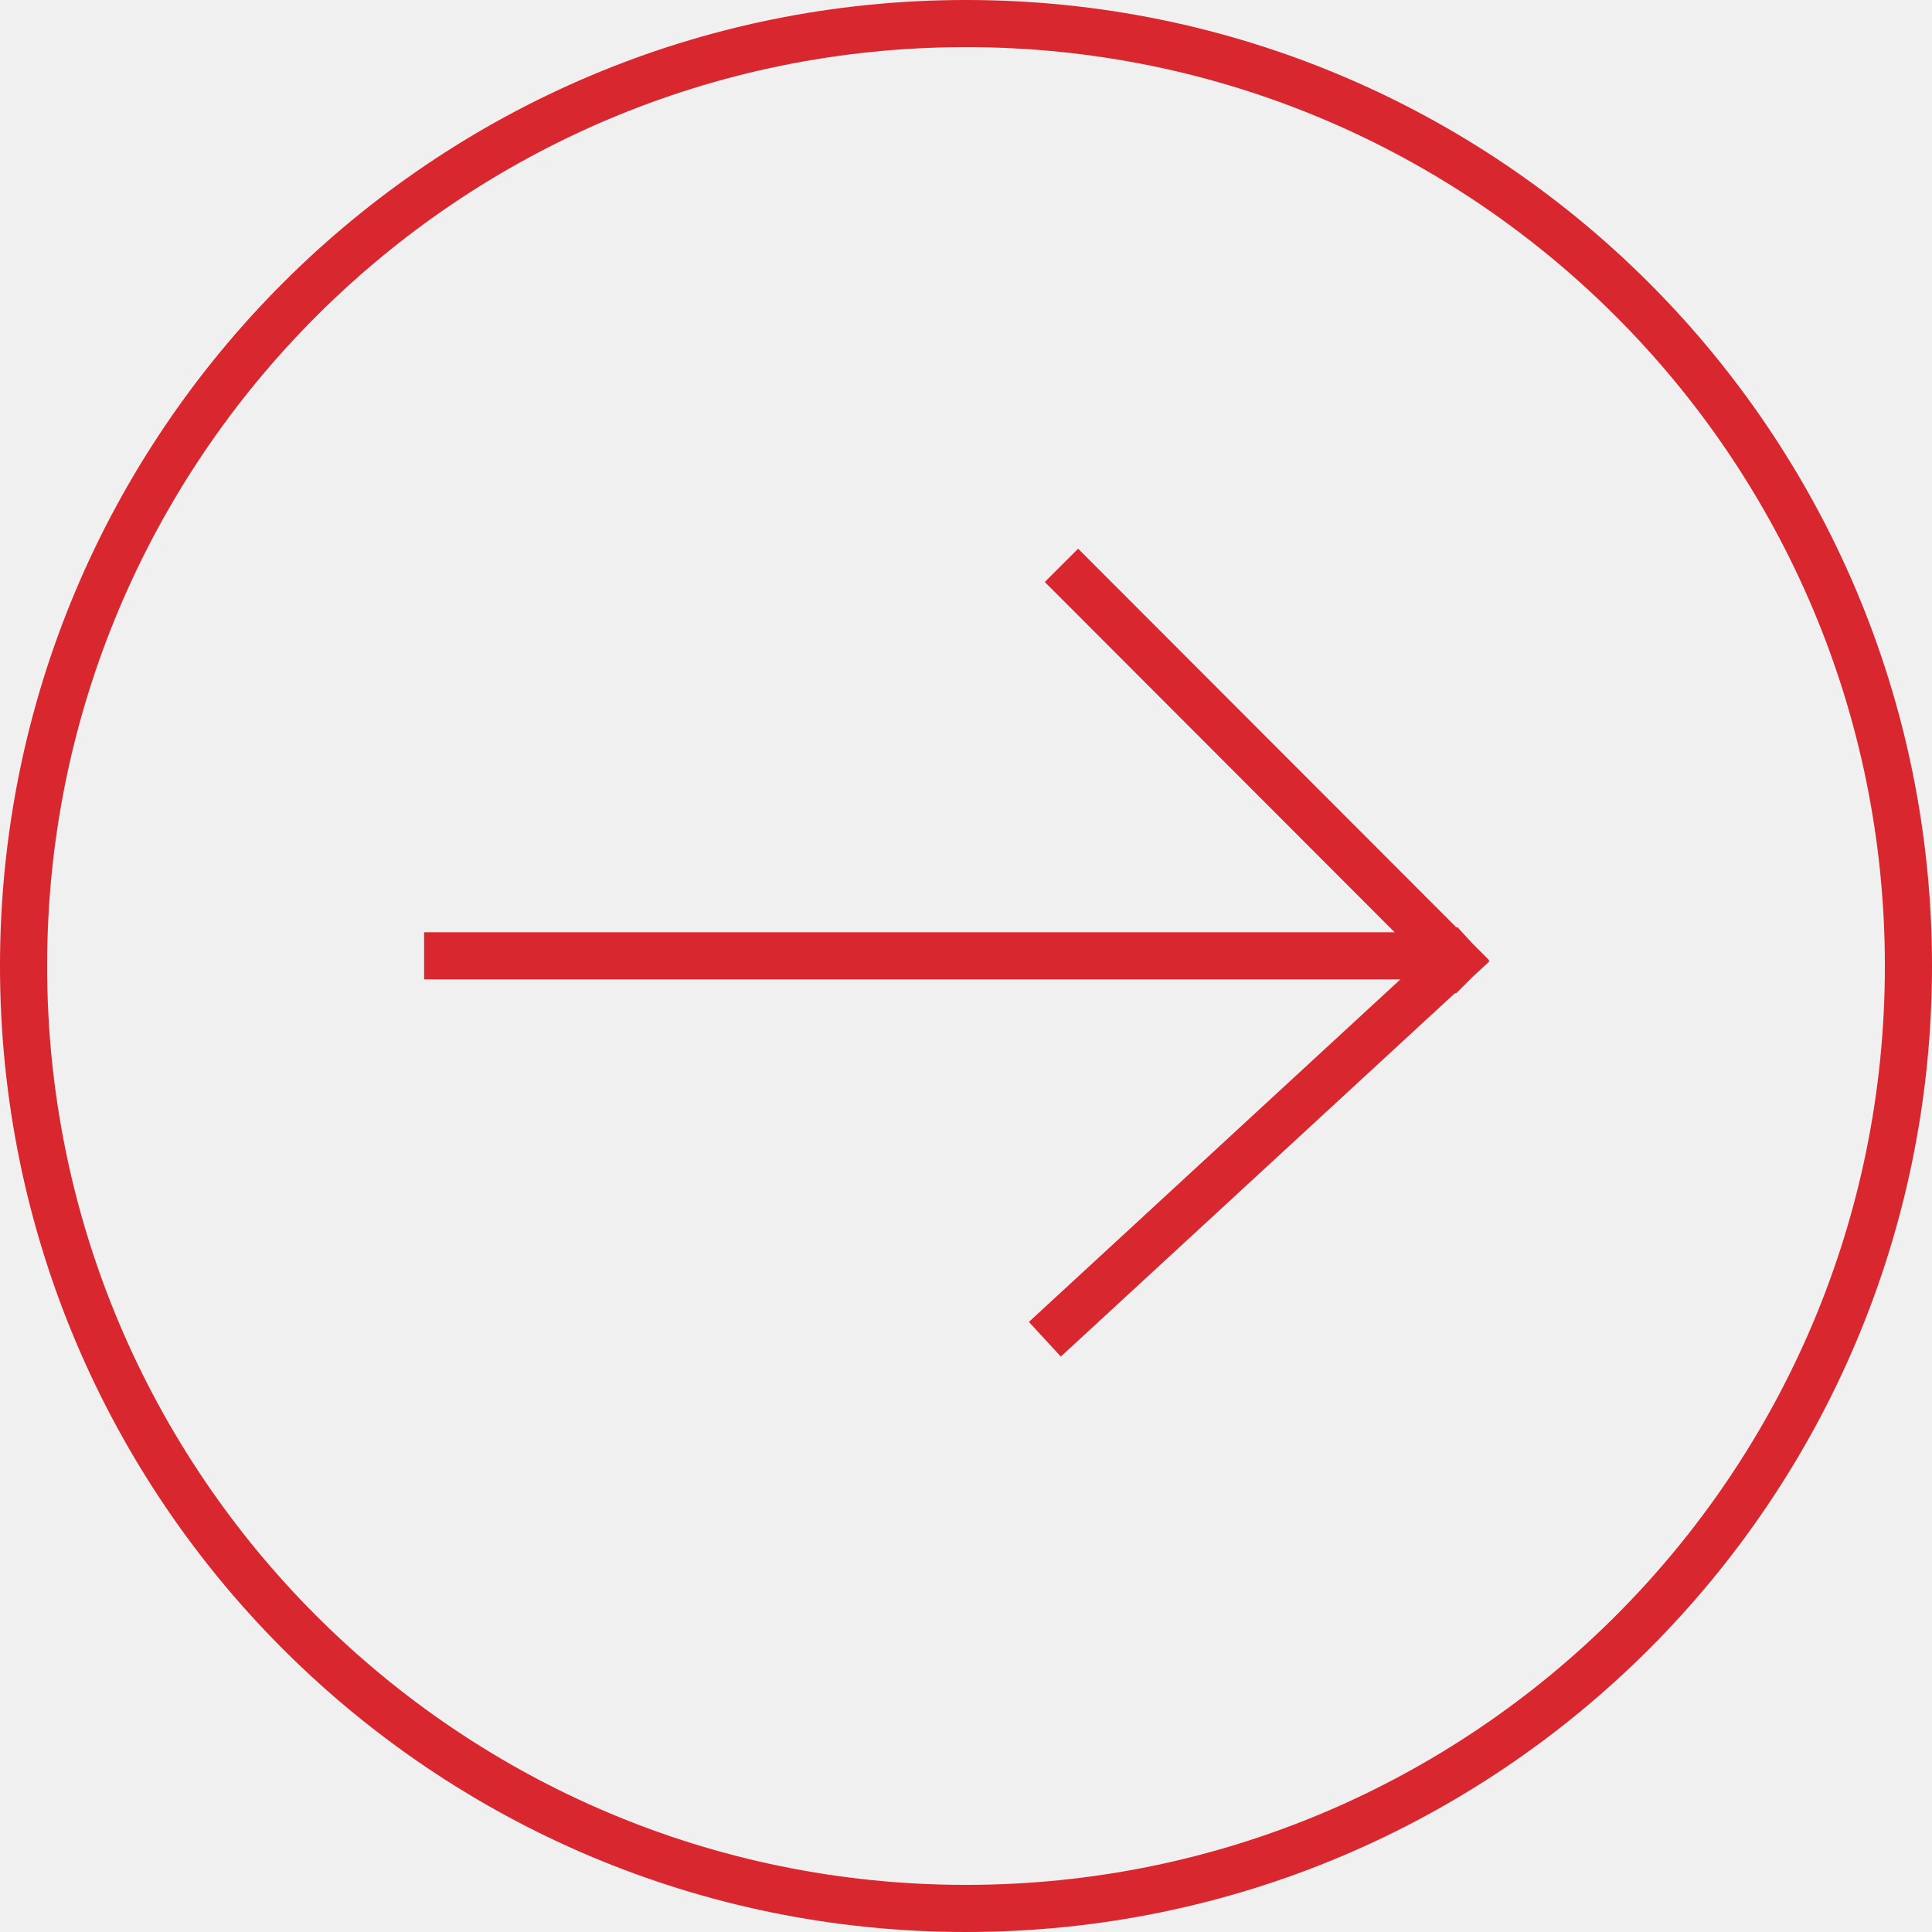
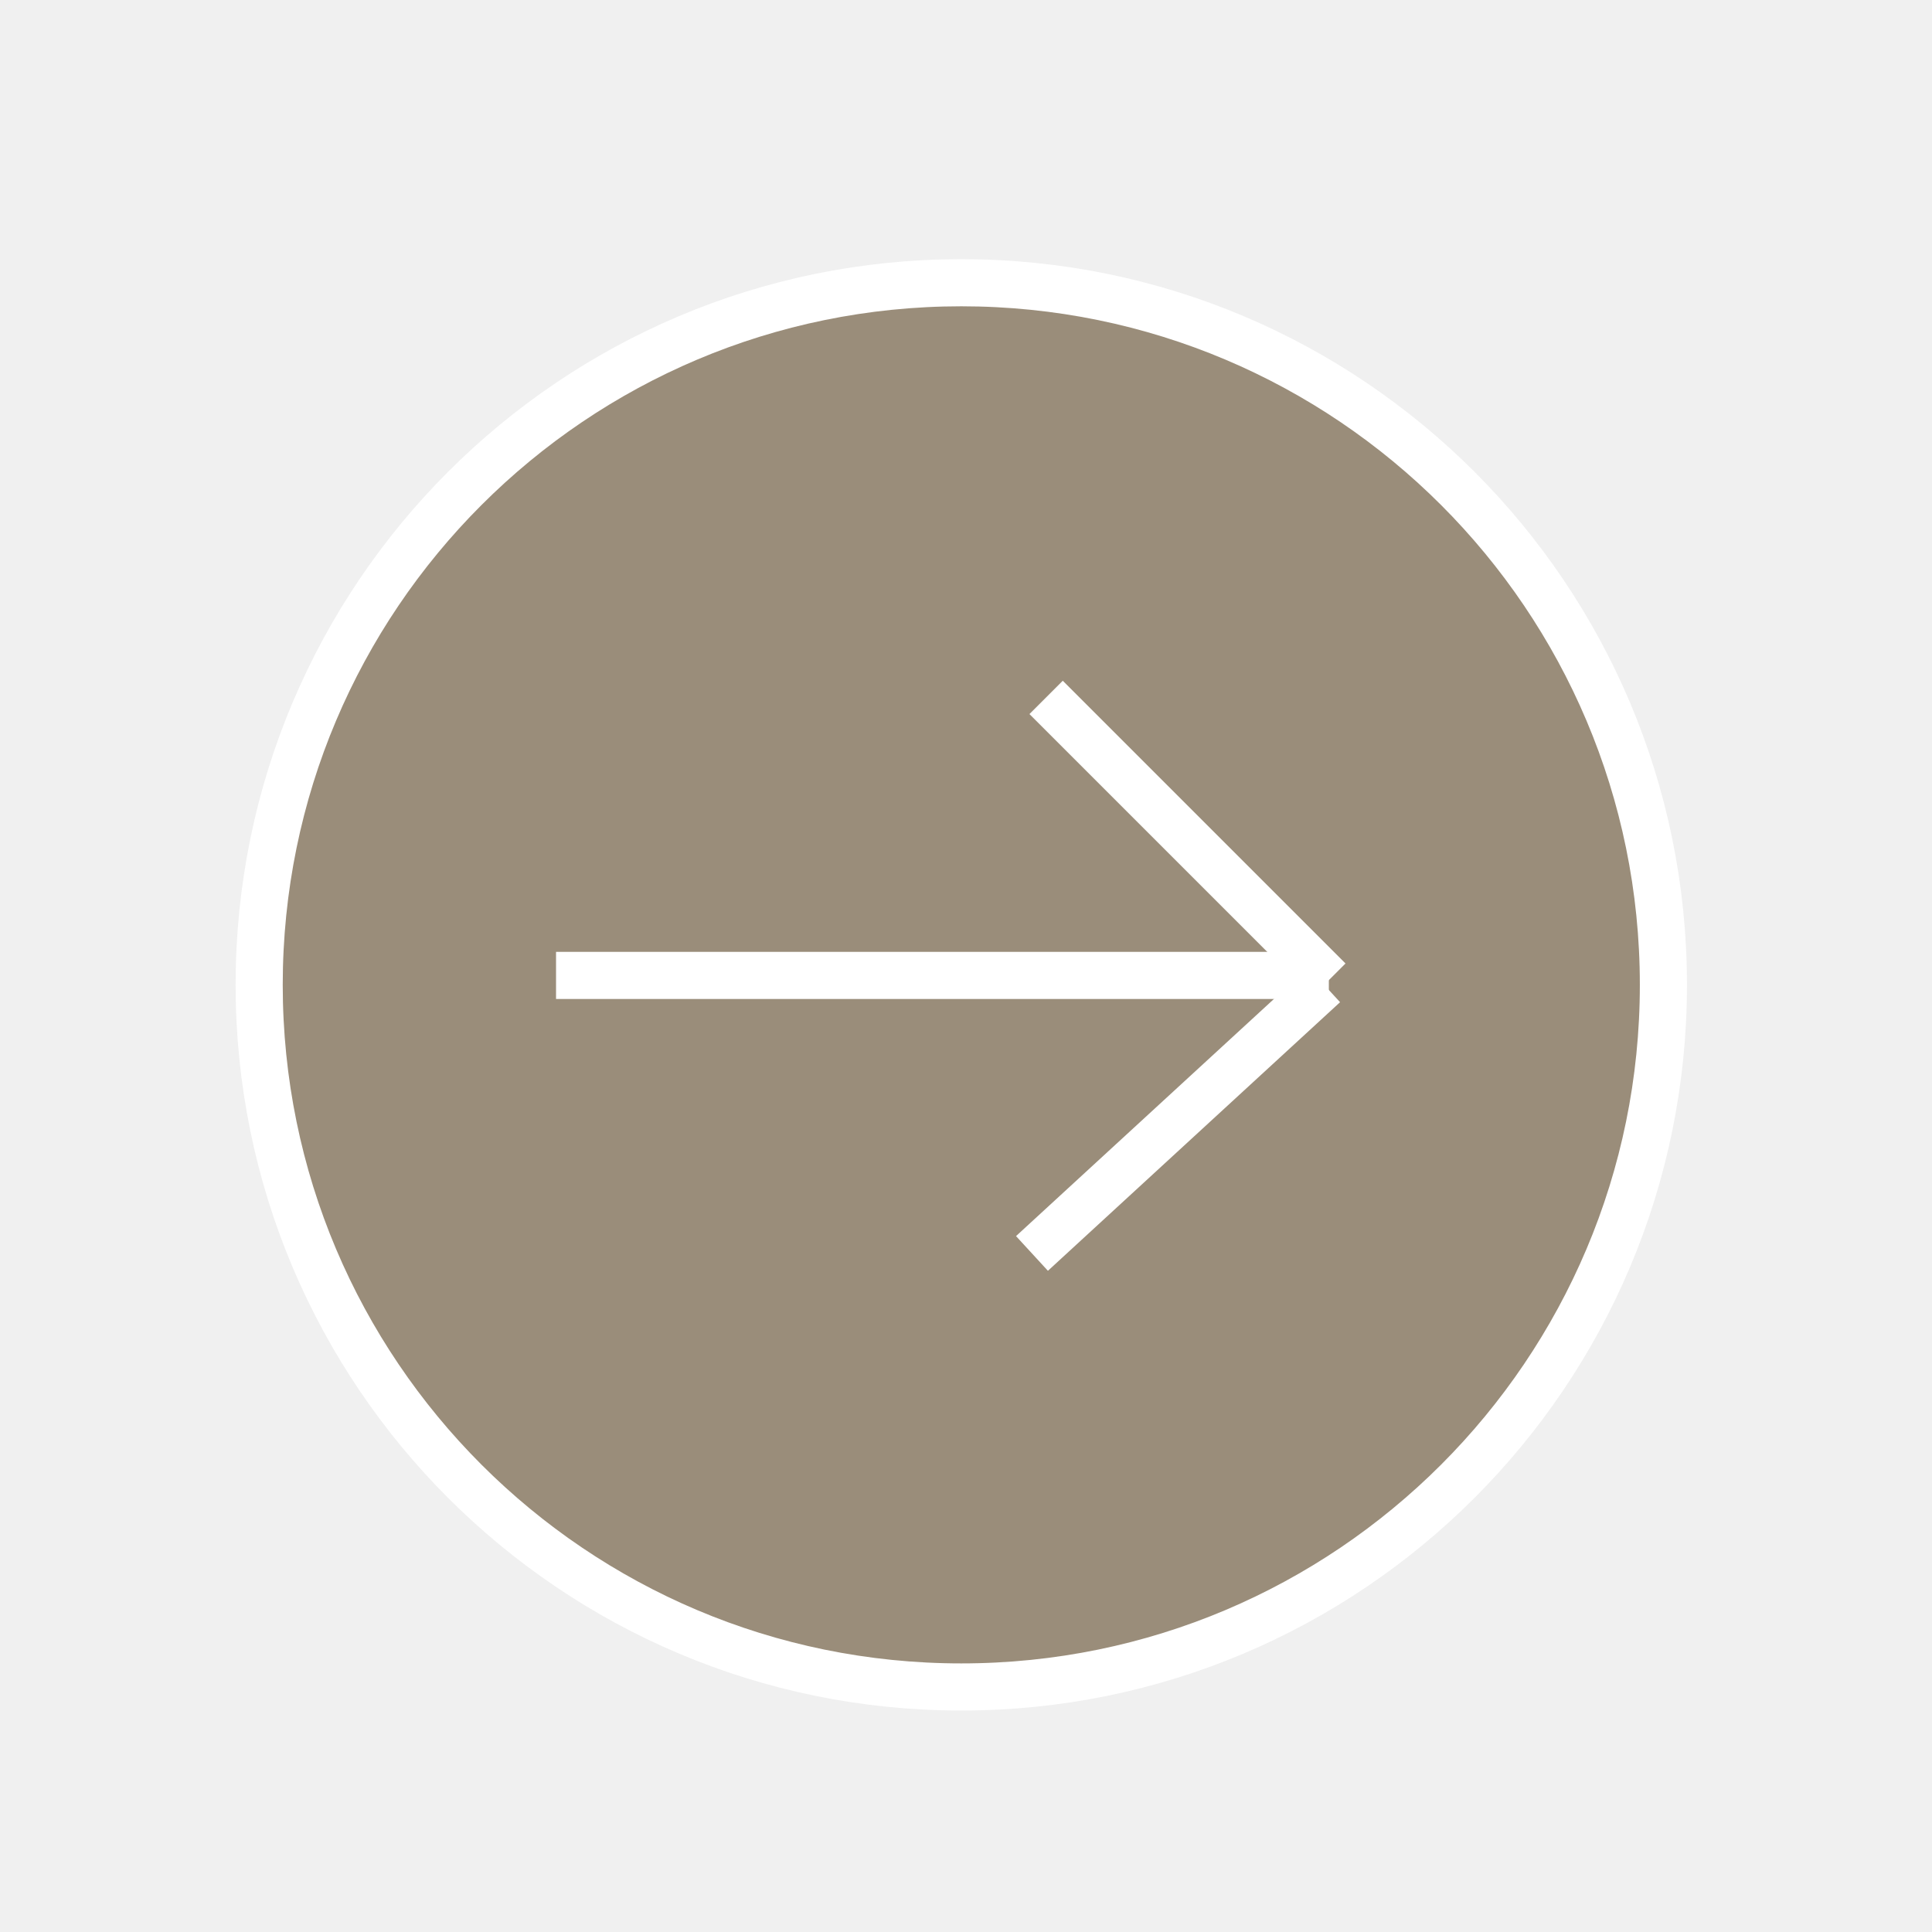
- <svg xmlns="http://www.w3.org/2000/svg" width="41px" height="41px" viewBox="0 0 41 41" version="1.1">
-   <g id="Page-1" stroke="none" stroke-width="1" fill="none" fill-rule="evenodd">
-     <g id="01.-Home-Desktop-v11" transform="translate(-636, -1467)" stroke="#D8272E">
-       <g id="Group-33" transform="translate(-115, 898)">
-         <g id="Group-19" transform="translate(751, 569)">
-           <circle id="Oval" cx="20.5" cy="20.5" r="20" />
-           <g id="Group-40" transform="translate(9, 12)">
-             <line x1="7.2858386e-17" y1="8.284" x2="22" y2="8.284" id="Line-7-Copy" />
-             <path d="M21.896,8.378 L13.879,0.351 M13.541,16.082 L21.896,8.378" id="Combined-Shape-Copy-3" stroke-linecap="square" />
-           </g>
-         </g>
+ <svg xmlns="http://www.w3.org/2000/svg" version="1.1" id="Layer_1" x="0px" y="0px" viewBox="-277 400.9 41 41" style="enable-background:new -277 400.9 41 41;" xml:space="preserve">
+   <style type="text/css">
+ 	.st0{fill:#9A8D7A;stroke:#FFFFFF;}
+ </style>
+   <g id="Group-33" transform="translate(-115, 898)">
+     <g id="Group-19" transform="translate(751, 569)">
+       <circle id="Oval" class="st0" cx="-892.6" cy="-1045.2" r="14.9" />
+       <g id="Group-40" transform="translate(9, 12)">
+         <line id="Line-7-Copy" class="st0" x1="-910.2" y1="-1057.4" x2="-893.8" y2="-1057.4" />
+         <path id="Combined-Shape-Copy-3" class="st0" d="M-893.8-1057.3l-6-6 M-900.1-1051.5l6.2-5.7" />
      </g>
    </g>
  </g>
</svg>
